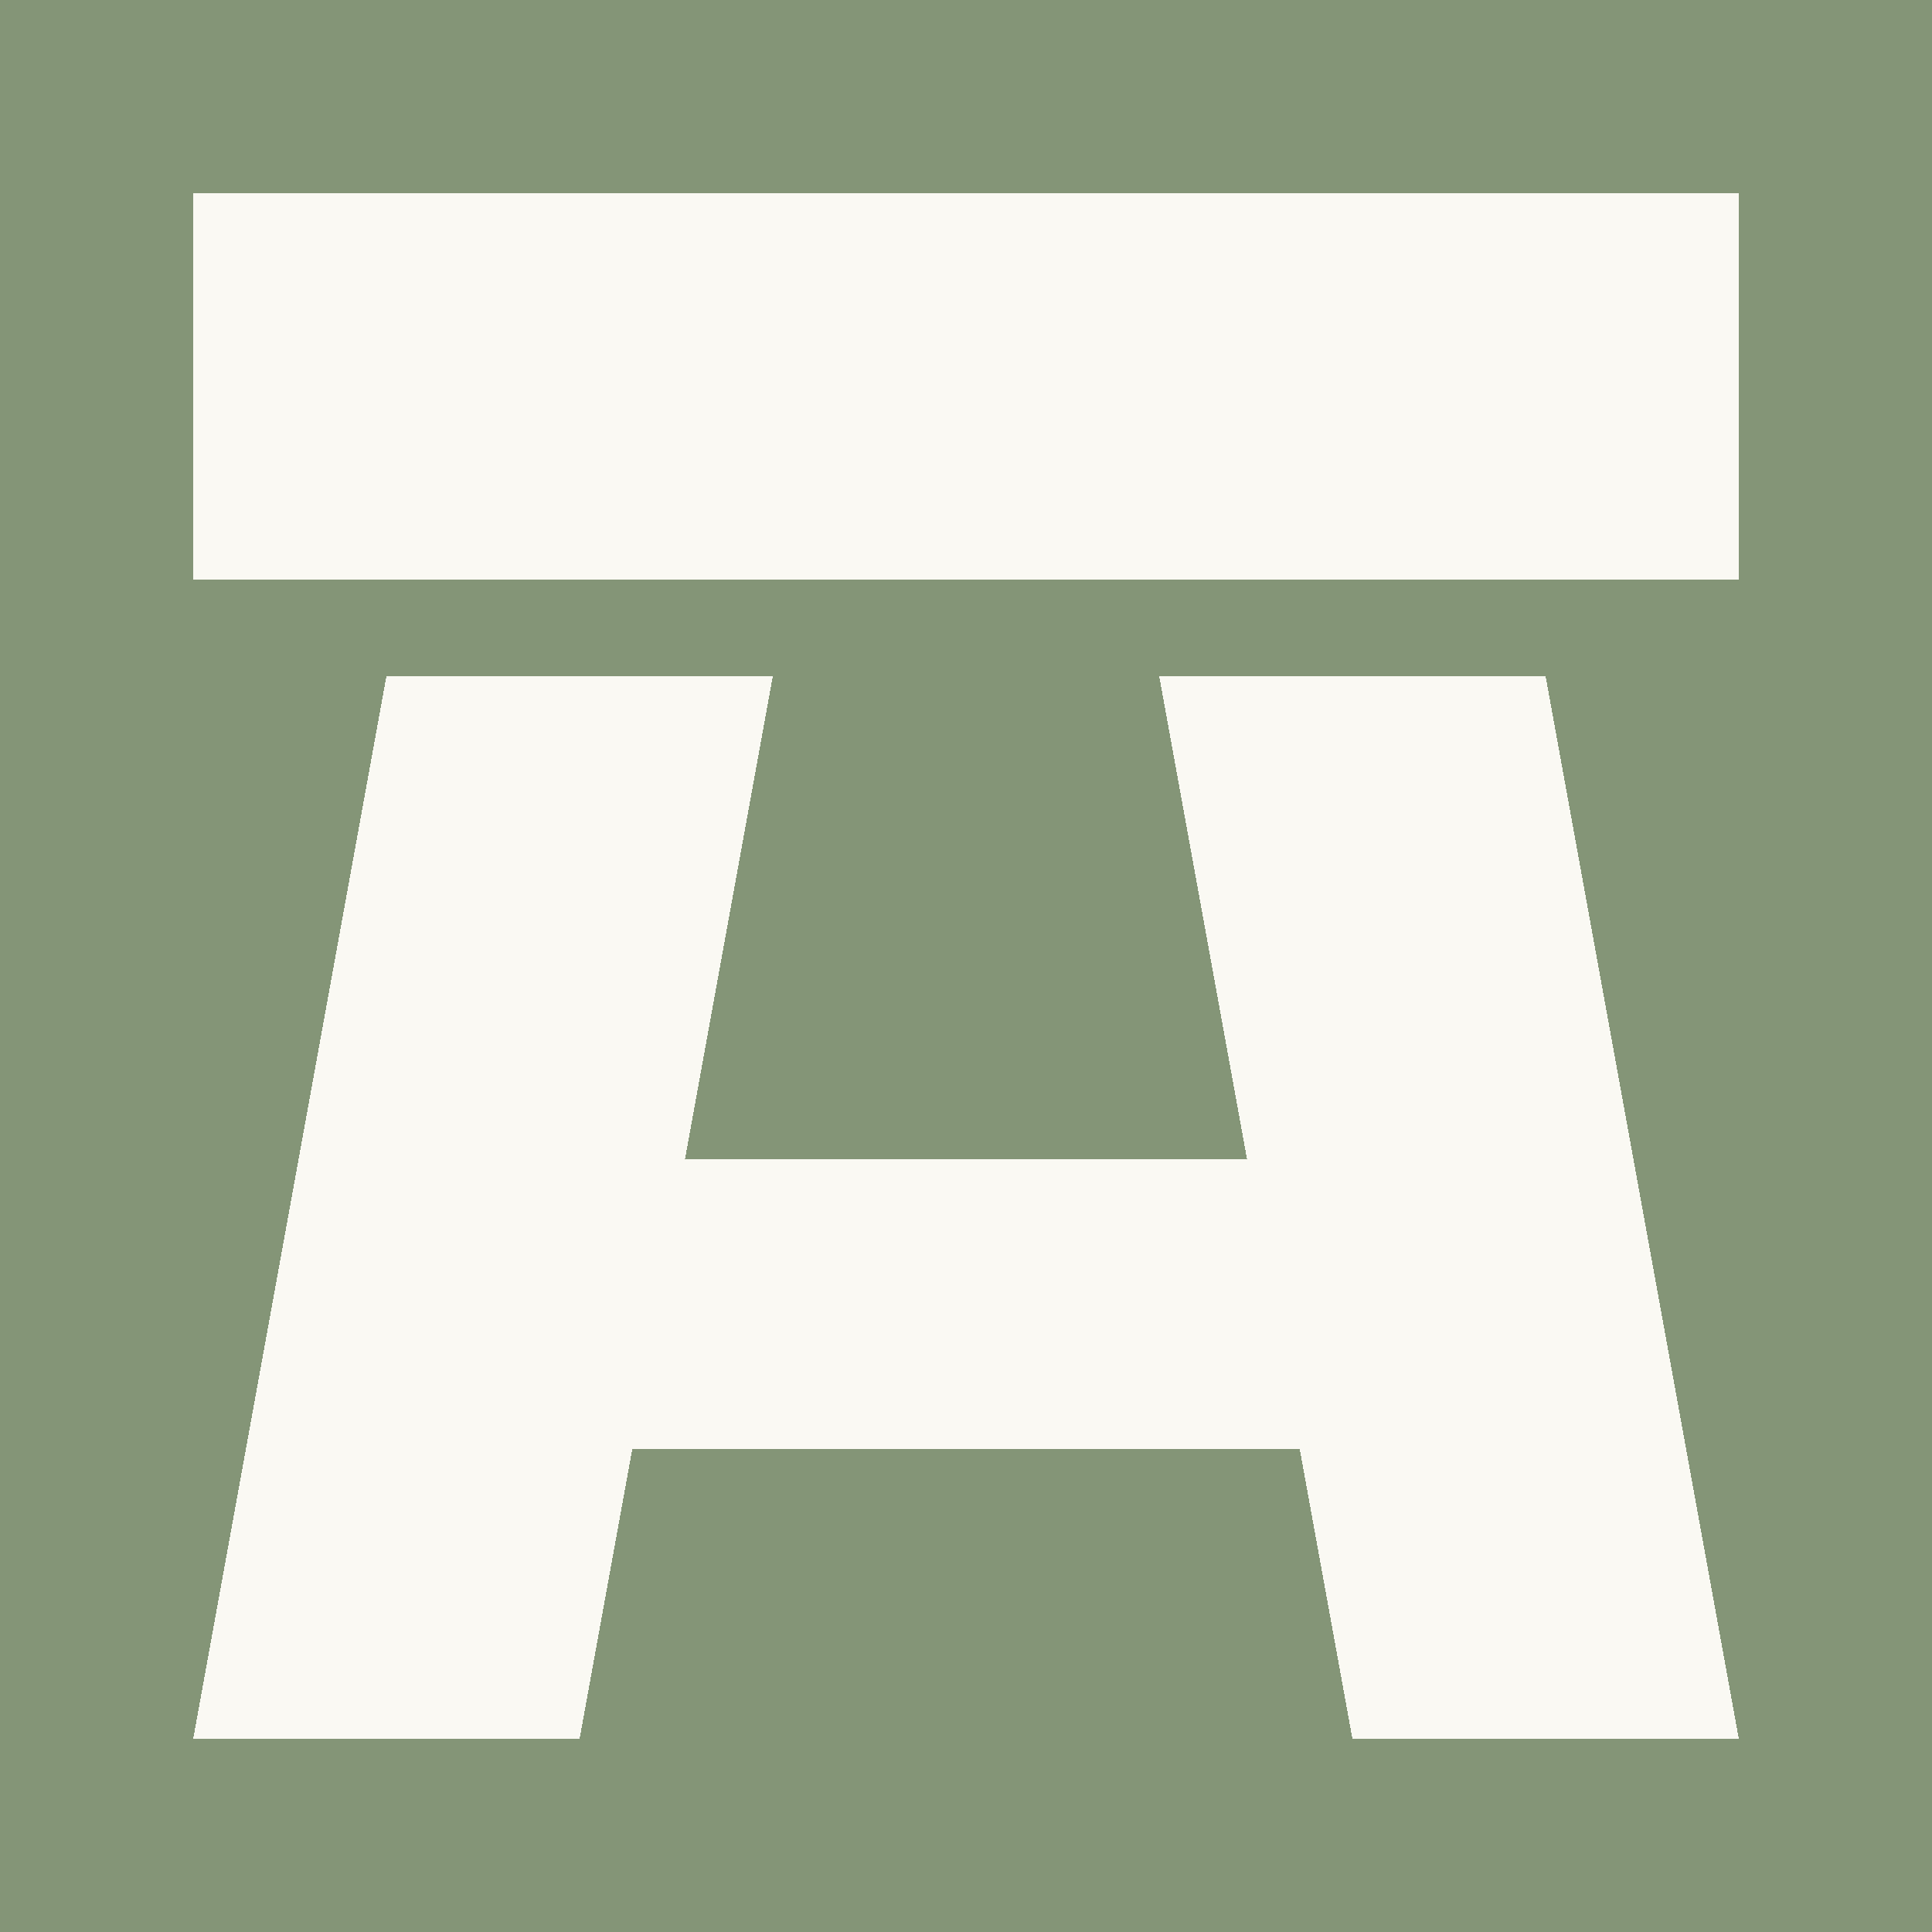
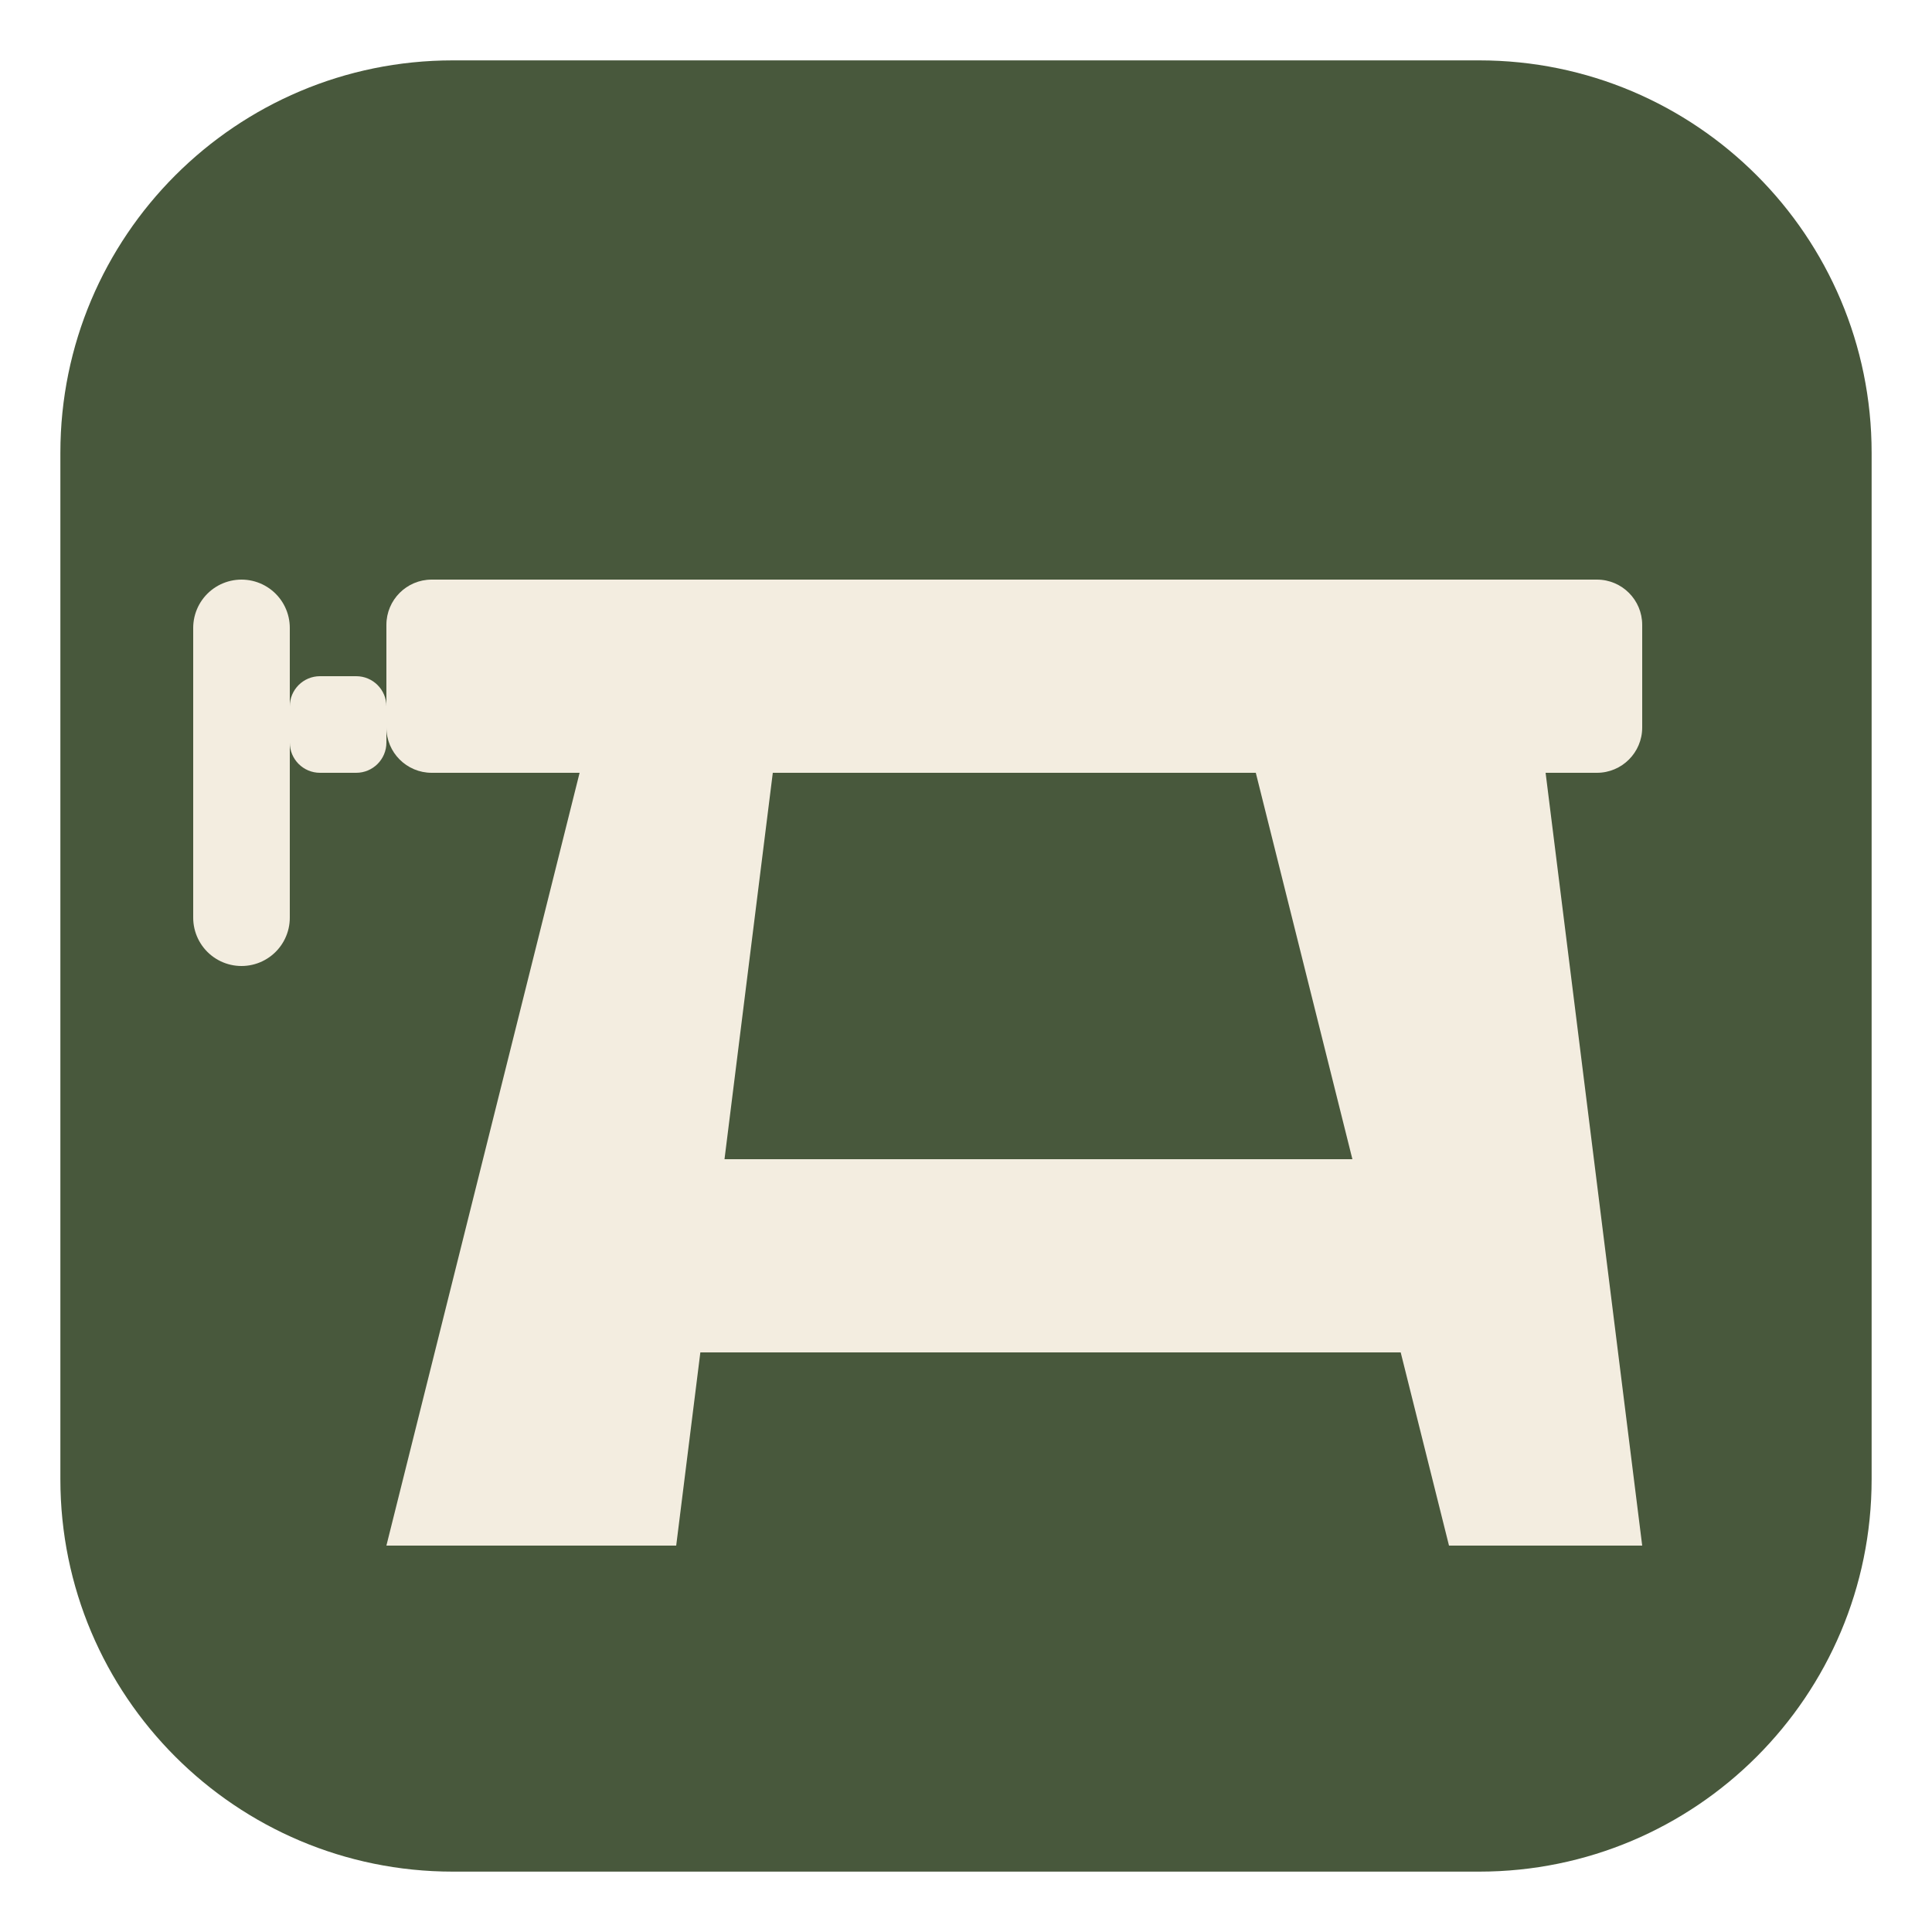
- <svg xmlns="http://www.w3.org/2000/svg" viewBox="0 0 20 20">
-   <rect width="20" height="20" fill="#849577" />
+ <svg xmlns="http://www.w3.org/2000/svg" width="20" height="20" viewBox="0 0 64 64">
  <defs>
-     <path id="leg" d="M4 7h4L6 18H2z" />
+     <linearGradient id="sage" x1="0" y1="0" x2=".8" y2="1">
+       <stop stop-color="#526346" />
+       <stop offset="1" stop-color="#3e4e34" />
+     </linearGradient>
  </defs>
-   <g fill="#faf9f3" shape-rendering="crispEdges">
-     <rect x="2" y="2" width="16" height="4" />
-     <use href="#leg" />
-     <use href="#leg" transform="translate(20 0) scale(-1 1)" />
-     <rect x="6" y="12" width="8" height="3" />
-   </g>
+   <rect x="2" y="2" width="60" height="60" rx="13" fill="#48583c" />
+   <path d="M19.2 25.6L25.6 25.6L22.4 51.2L12.8 51.2Z" fill="#f3ede0" />
+   <path d="M41.6 25.6L51.2 25.6L54.4 51.2L48 51.2Z" fill="#f3ede0" />
+   <rect x="19.2" y="38.4" width="28.8" height="6.4" rx="1" fill="#f3ede0" />
+   <rect x="12.8" y="19.2" width="41.6" height="6.4" rx="1.5" fill="#f3ede0" />
+   <rect x="9.6" y="22.4" width="3.2" height="3.2" rx="1" fill="#f3ede0" />
+   <rect x="6.4" y="25.6" width="3.2" height="0" rx="0.6" fill="#f3ede0" />
+   <path d="M8 20.8V30.4" fill="none" stroke="#f3ede0" stroke-width="3.2" stroke-linecap="round" />
</svg>
